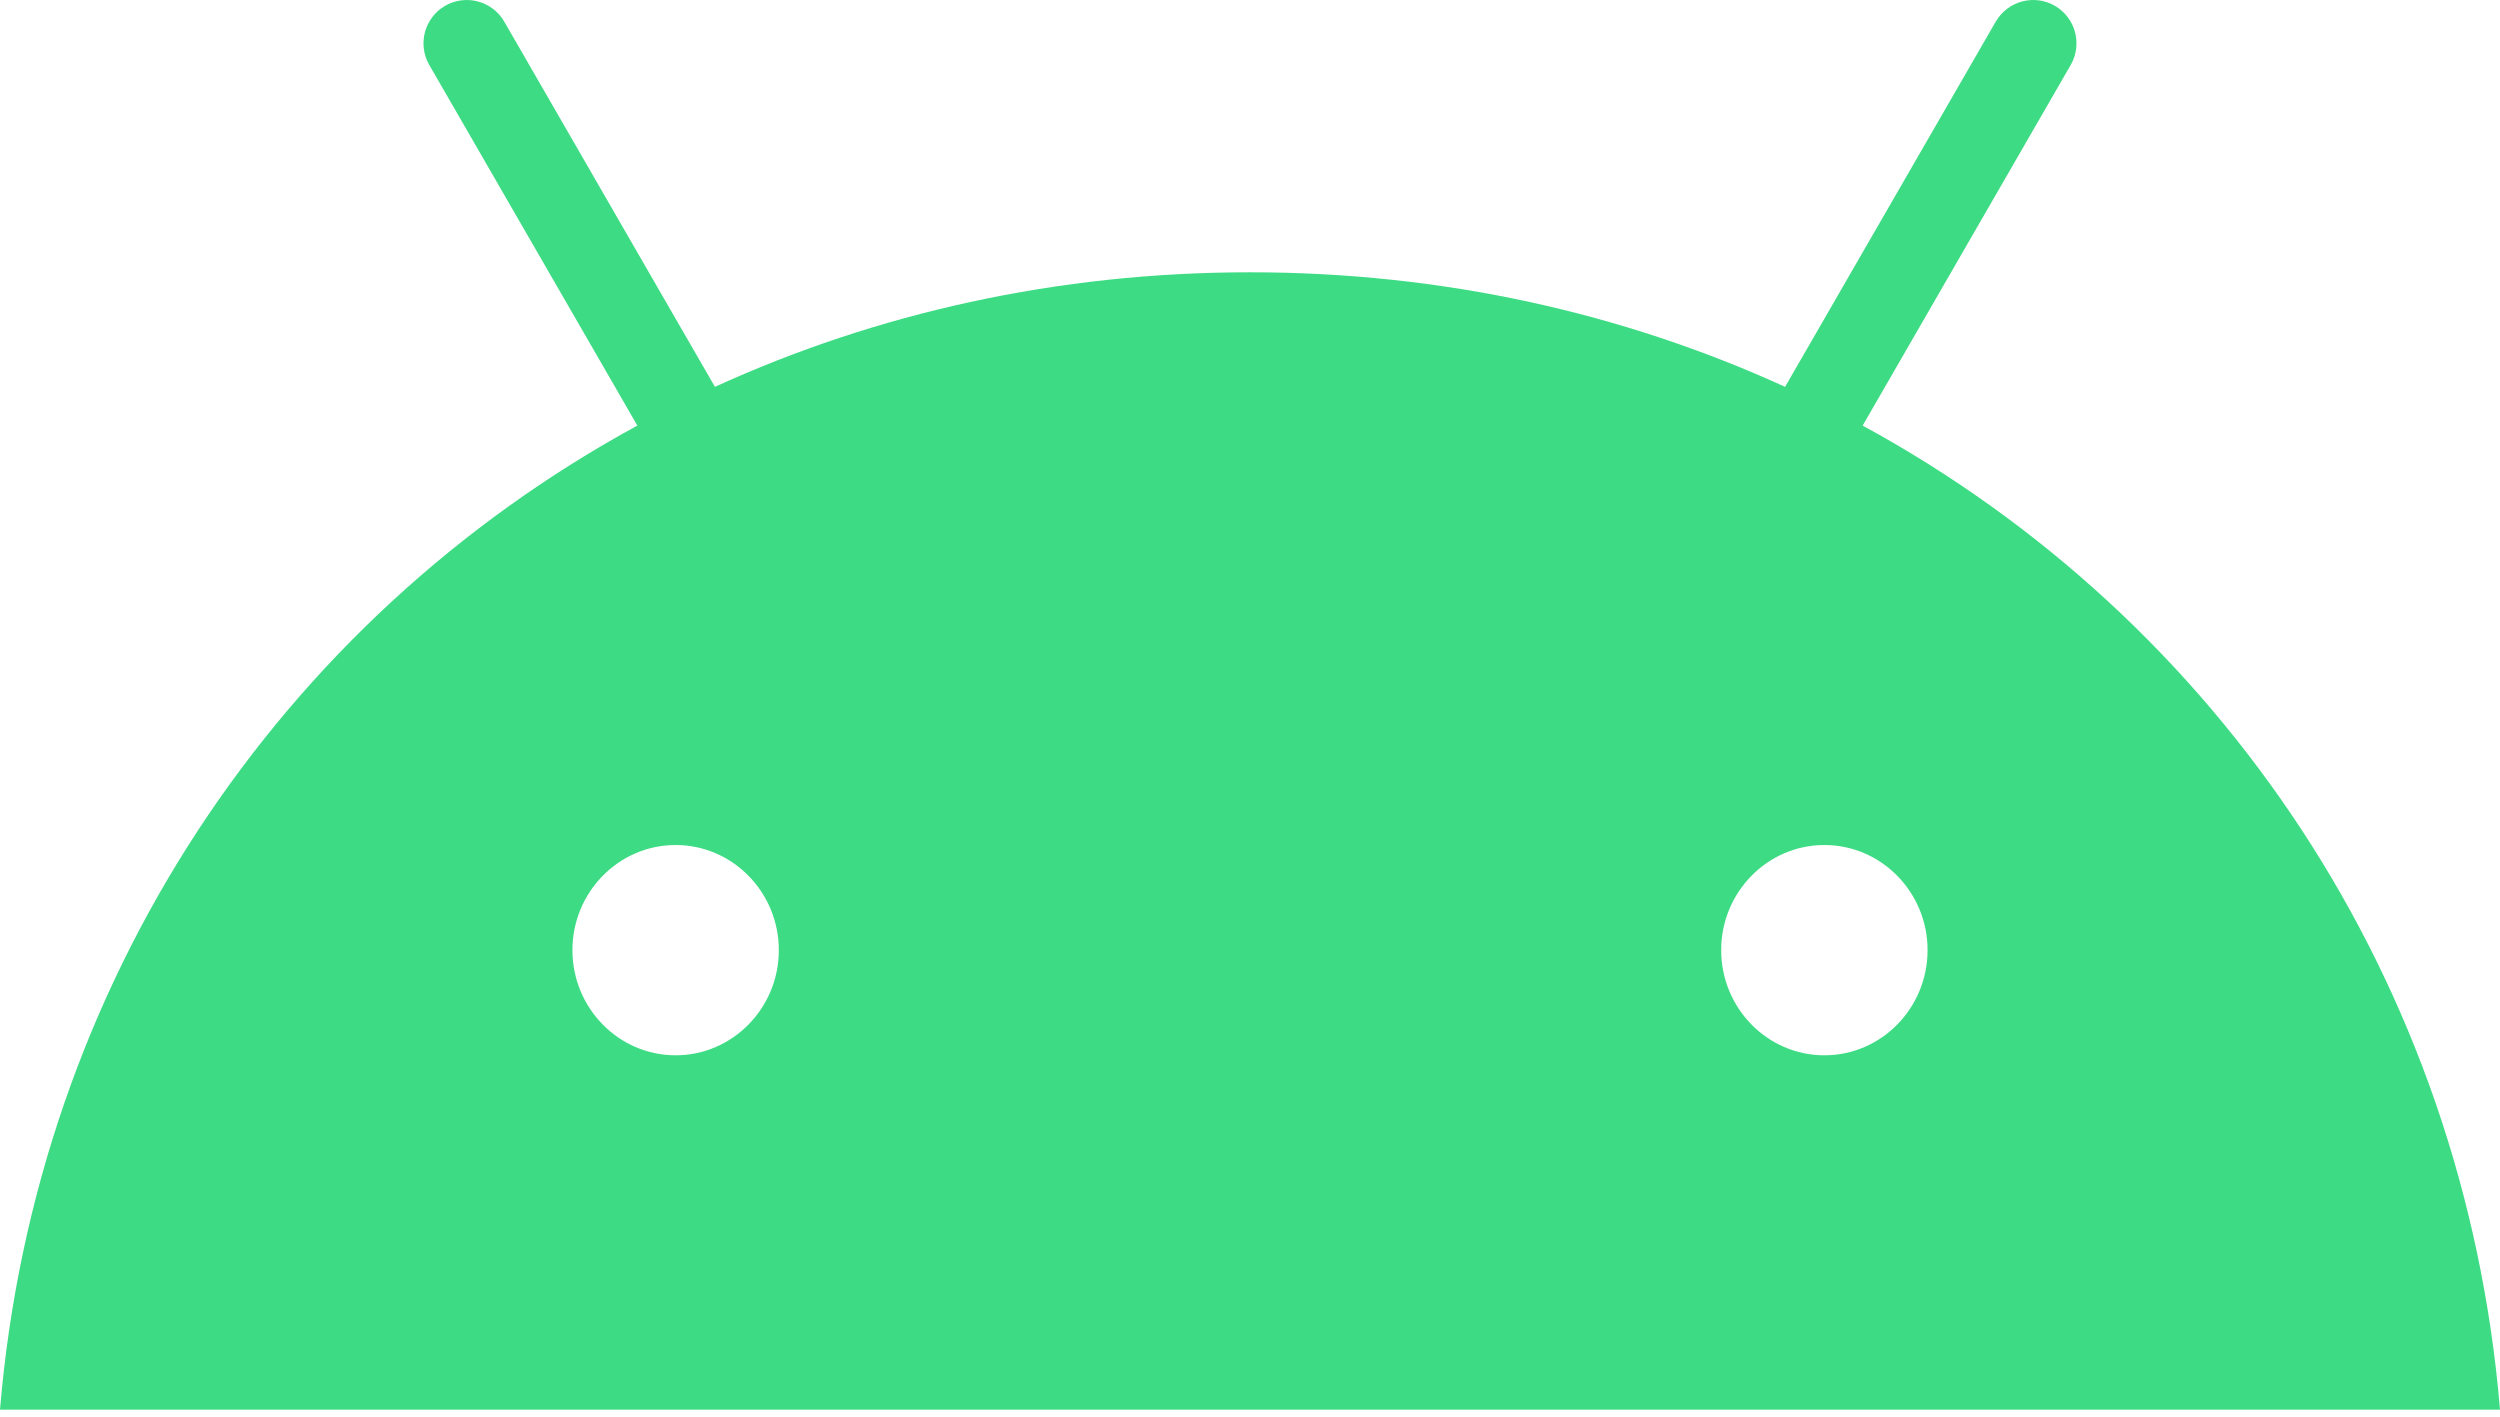
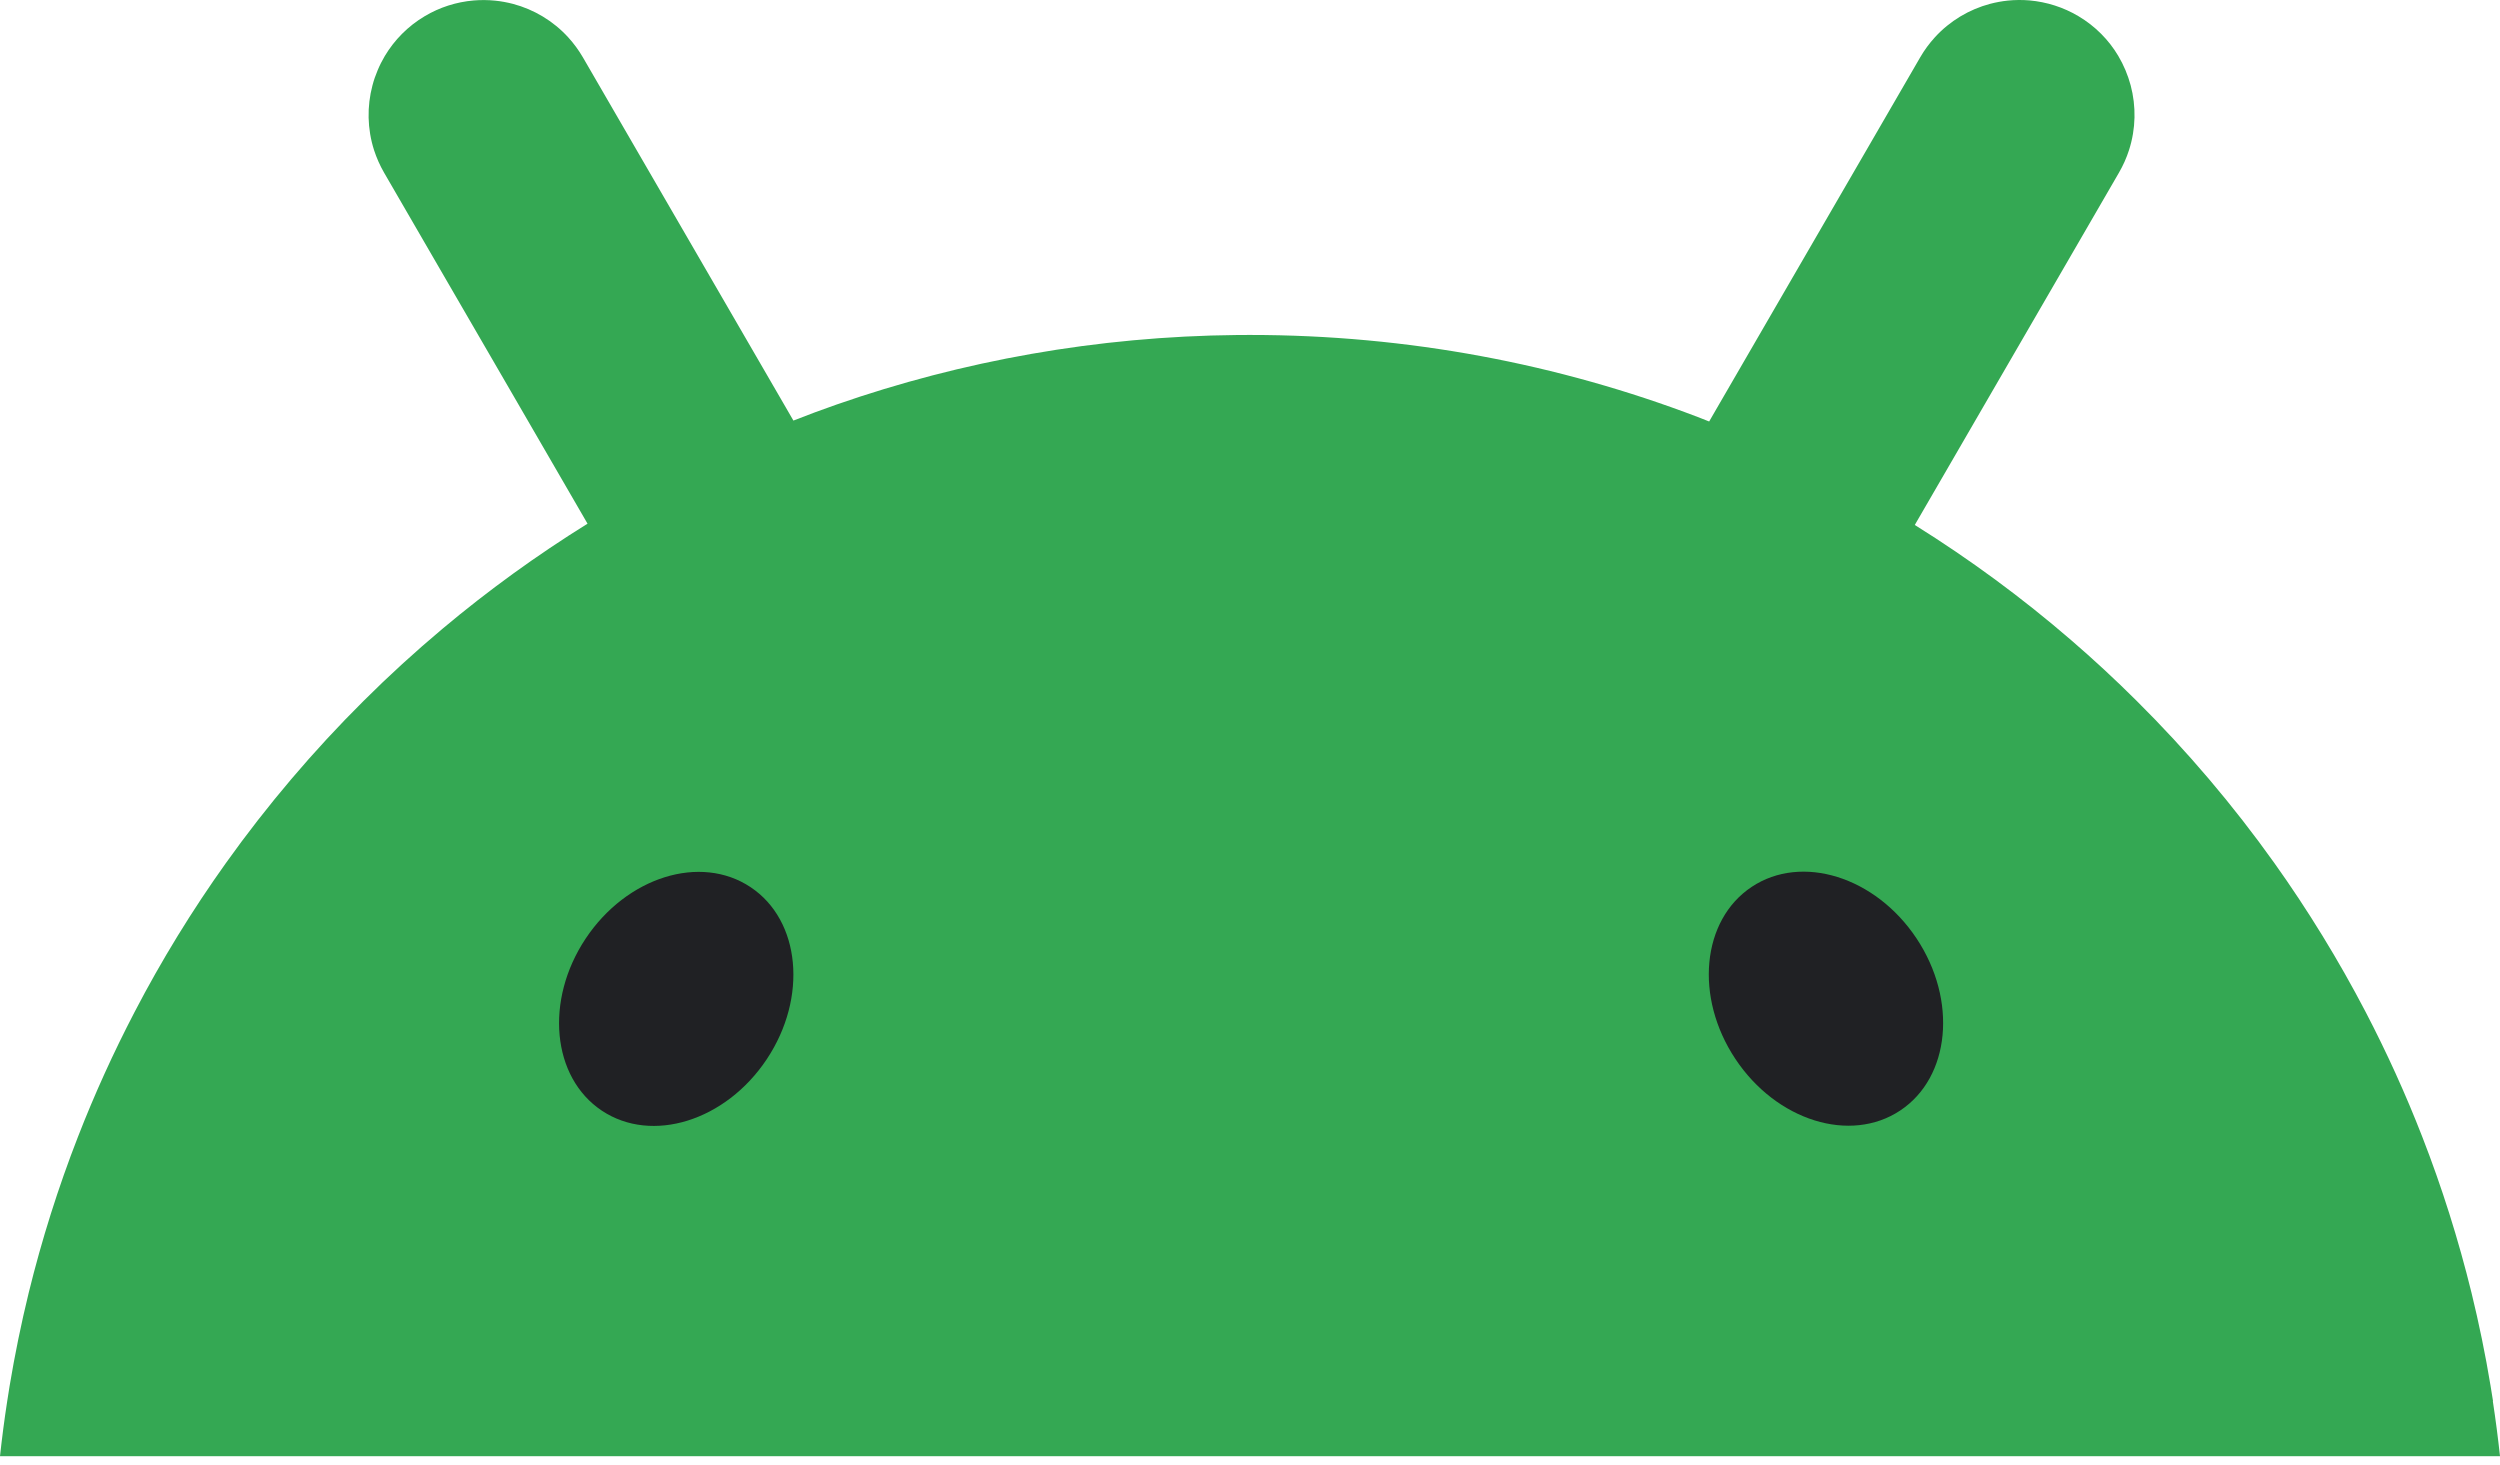
- <svg xmlns="http://www.w3.org/2000/svg" width="256px" height="145px" viewBox="0 0 256 145" version="1.1" preserveAspectRatio="xMidYMid">
+ <svg xmlns="http://www.w3.org/2000/svg" width="256px" height="150px" viewBox="0 0 256 150" version="1.1" preserveAspectRatio="xMidYMid">
  <g>
-     <path d="M190.736,43.581 L212.041,6.653 C213.261,4.531 212.535,1.82 210.418,0.594 C208.3,-0.629 205.589,0.099 204.363,2.218 L182.792,39.613 C166.295,32.079 147.769,27.882 128,27.882 C108.231,27.882 89.703,32.079 73.208,39.613 L51.637,2.217 C50.412,0.098 47.699,-0.629 45.581,0.593 C43.465,1.82 42.734,4.531 43.959,6.653 L65.264,43.58 C28.681,63.494 3.66,100.559 0,144.349 L256,144.349 C252.337,100.559 227.315,63.494 190.736,43.581 M186.815,86.53 C192.643,86.53 197.383,91.359 197.383,97.294 C197.383,103.231 192.643,108.063 186.815,108.063 C180.989,108.063 176.249,103.231 176.249,97.294 C176.249,91.359 180.989,86.53 186.815,86.53 L186.815,86.53 Z M69.184,86.53 C75.01,86.53 79.751,91.359 79.751,97.294 C79.751,103.231 75.01,108.063 69.184,108.063 C63.356,108.063 58.617,103.231 58.617,97.294 C58.617,91.359 63.356,86.53 69.184,86.53 Z" fill="#3DDC84" />
+     <path d="M255.285,143.47 C255.201,142.946 255.121,142.428 255.034,141.91 C254.505,138.695 253.847,135.519 253.083,132.386 C251.74,126.913 250.052,121.571 248.036,116.397 C246.332,112.016 244.393,107.753 242.24,103.622 C239.471,98.317 236.349,93.225 232.899,88.382 C228.67,82.447 223.946,76.886 218.789,71.763 C216.625,69.609 214.385,67.531 212.073,65.54 C207.064,61.215 201.713,57.278 196.076,53.758 C196.126,53.676 196.167,53.589 196.217,53.508 C198.799,49.046 201.389,44.59 203.972,40.128 C206.497,35.771 209.022,31.415 211.548,27.059 C213.366,23.933 215.18,20.8 216.986,17.673 C217.416,16.93 217.755,16.163 218.009,15.376 C218.717,13.186 218.747,10.883 218.181,8.742 C218.036,8.212 217.861,7.694 217.648,7.188 C217.435,6.683 217.188,6.19 216.906,5.716 C215.94,4.093 214.56,2.682 212.826,1.652 C211.293,0.742 209.578,0.199 207.821,0.043 C207.083,-0.02 206.341,-0.014 205.603,0.061 C204.995,0.124 204.39,0.236 203.789,0.392 C201.652,0.96 199.666,2.133 198.122,3.831 C197.567,4.442 197.065,5.116 196.635,5.859 C194.821,8.986 193.007,12.119 191.197,15.245 L183.621,28.314 C181.038,32.776 178.448,37.232 175.866,41.694 C175.584,42.181 175.299,42.667 175.018,43.161 C174.626,43.004 174.238,42.848 173.846,42.699 C159.607,37.269 144.158,34.299 128.01,34.299 C127.568,34.299 127.131,34.299 126.686,34.305 C112.329,34.448 98.534,36.945 85.664,41.426 C84.177,41.944 82.705,42.493 81.245,43.067 C80.982,42.612 80.712,42.156 80.454,41.7 C77.871,37.238 75.281,32.782 72.699,28.32 C70.174,23.964 67.648,19.608 65.123,15.251 C63.305,12.125 61.491,8.992 59.684,5.865 C59.251,5.123 58.752,4.449 58.197,3.837 C56.653,2.139 54.668,0.966 52.53,0.398 C51.929,0.242 51.325,0.13 50.712,0.068 C49.978,-0.007 49.237,-0.014 48.499,0.049 C46.742,0.199 45.027,0.742 43.49,1.659 C41.756,2.689 40.387,4.099 39.413,5.722 C39.132,6.196 38.881,6.689 38.671,7.195 C38.458,7.7 38.276,8.218 38.139,8.749 C37.572,10.889 37.603,13.192 38.306,15.383 C38.565,16.169 38.9,16.937 39.329,17.679 C41.147,20.806 42.961,23.939 44.768,27.065 C47.297,31.422 49.822,35.778 52.348,40.134 C54.93,44.596 57.516,49.052 60.099,53.514 C60.118,53.552 60.144,53.589 60.163,53.626 C54.953,56.866 49.997,60.454 45.319,64.379 C42.516,66.732 39.816,69.197 37.23,71.775 C32.077,76.898 27.357,82.459 23.12,88.394 C19.667,93.237 16.54,98.323 13.779,103.635 C11.627,107.766 9.687,112.028 7.983,116.41 C5.967,121.583 4.279,126.925 2.936,132.398 C2.172,135.532 1.521,138.702 0.985,141.922 C0.898,142.44 0.818,142.964 0.738,143.482 C0.449,145.348 0.205,147.227 0,149.118 L256,149.118 C255.795,147.227 255.551,145.348 255.266,143.482 L255.285,143.47 Z" fill="#34A853" />
+     <path d="M194.589,113.712 C199.712,110.302 200.457,102.413 196.251,96.091 C192.048,89.769 184.488,87.41 179.368,90.819 C174.246,94.23 173.5,102.119 177.706,108.44 C181.909,114.762 189.47,117.122 194.589,113.712 Z" fill="#202124" />
+     <path d="M78.518,108.462 C82.724,102.141 81.979,94.252 76.856,90.842 C71.733,87.431 64.176,89.791 59.97,96.113 C55.767,102.435 56.512,110.324 61.632,113.734 C66.754,117.144 74.315,114.784 78.518,108.462 Z" fill="#202124" />
  </g>
</svg>
